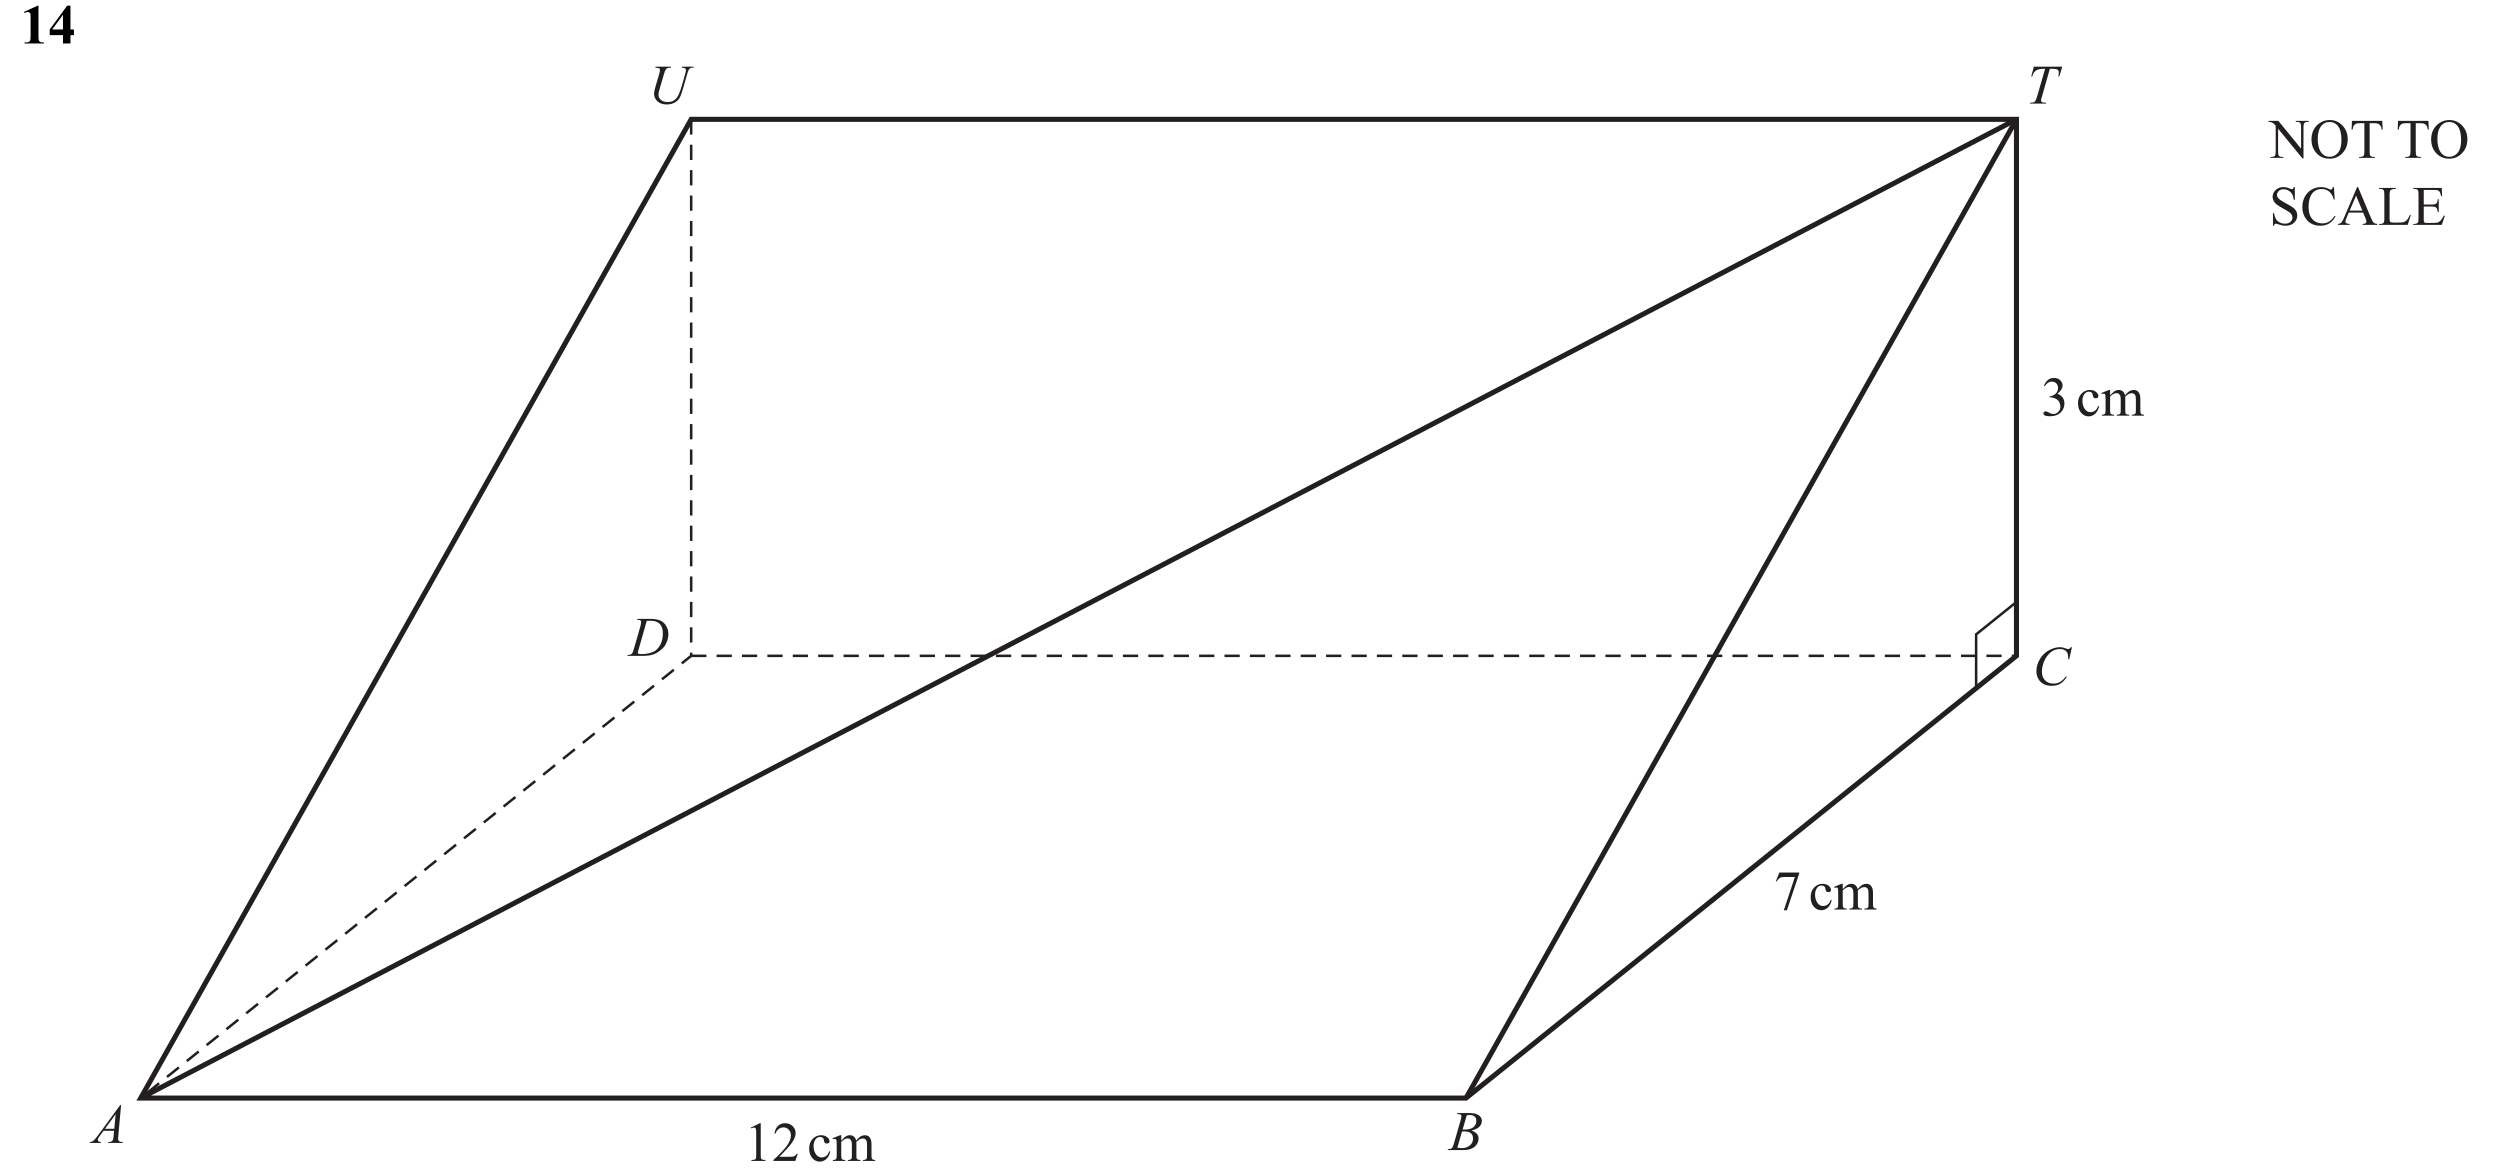
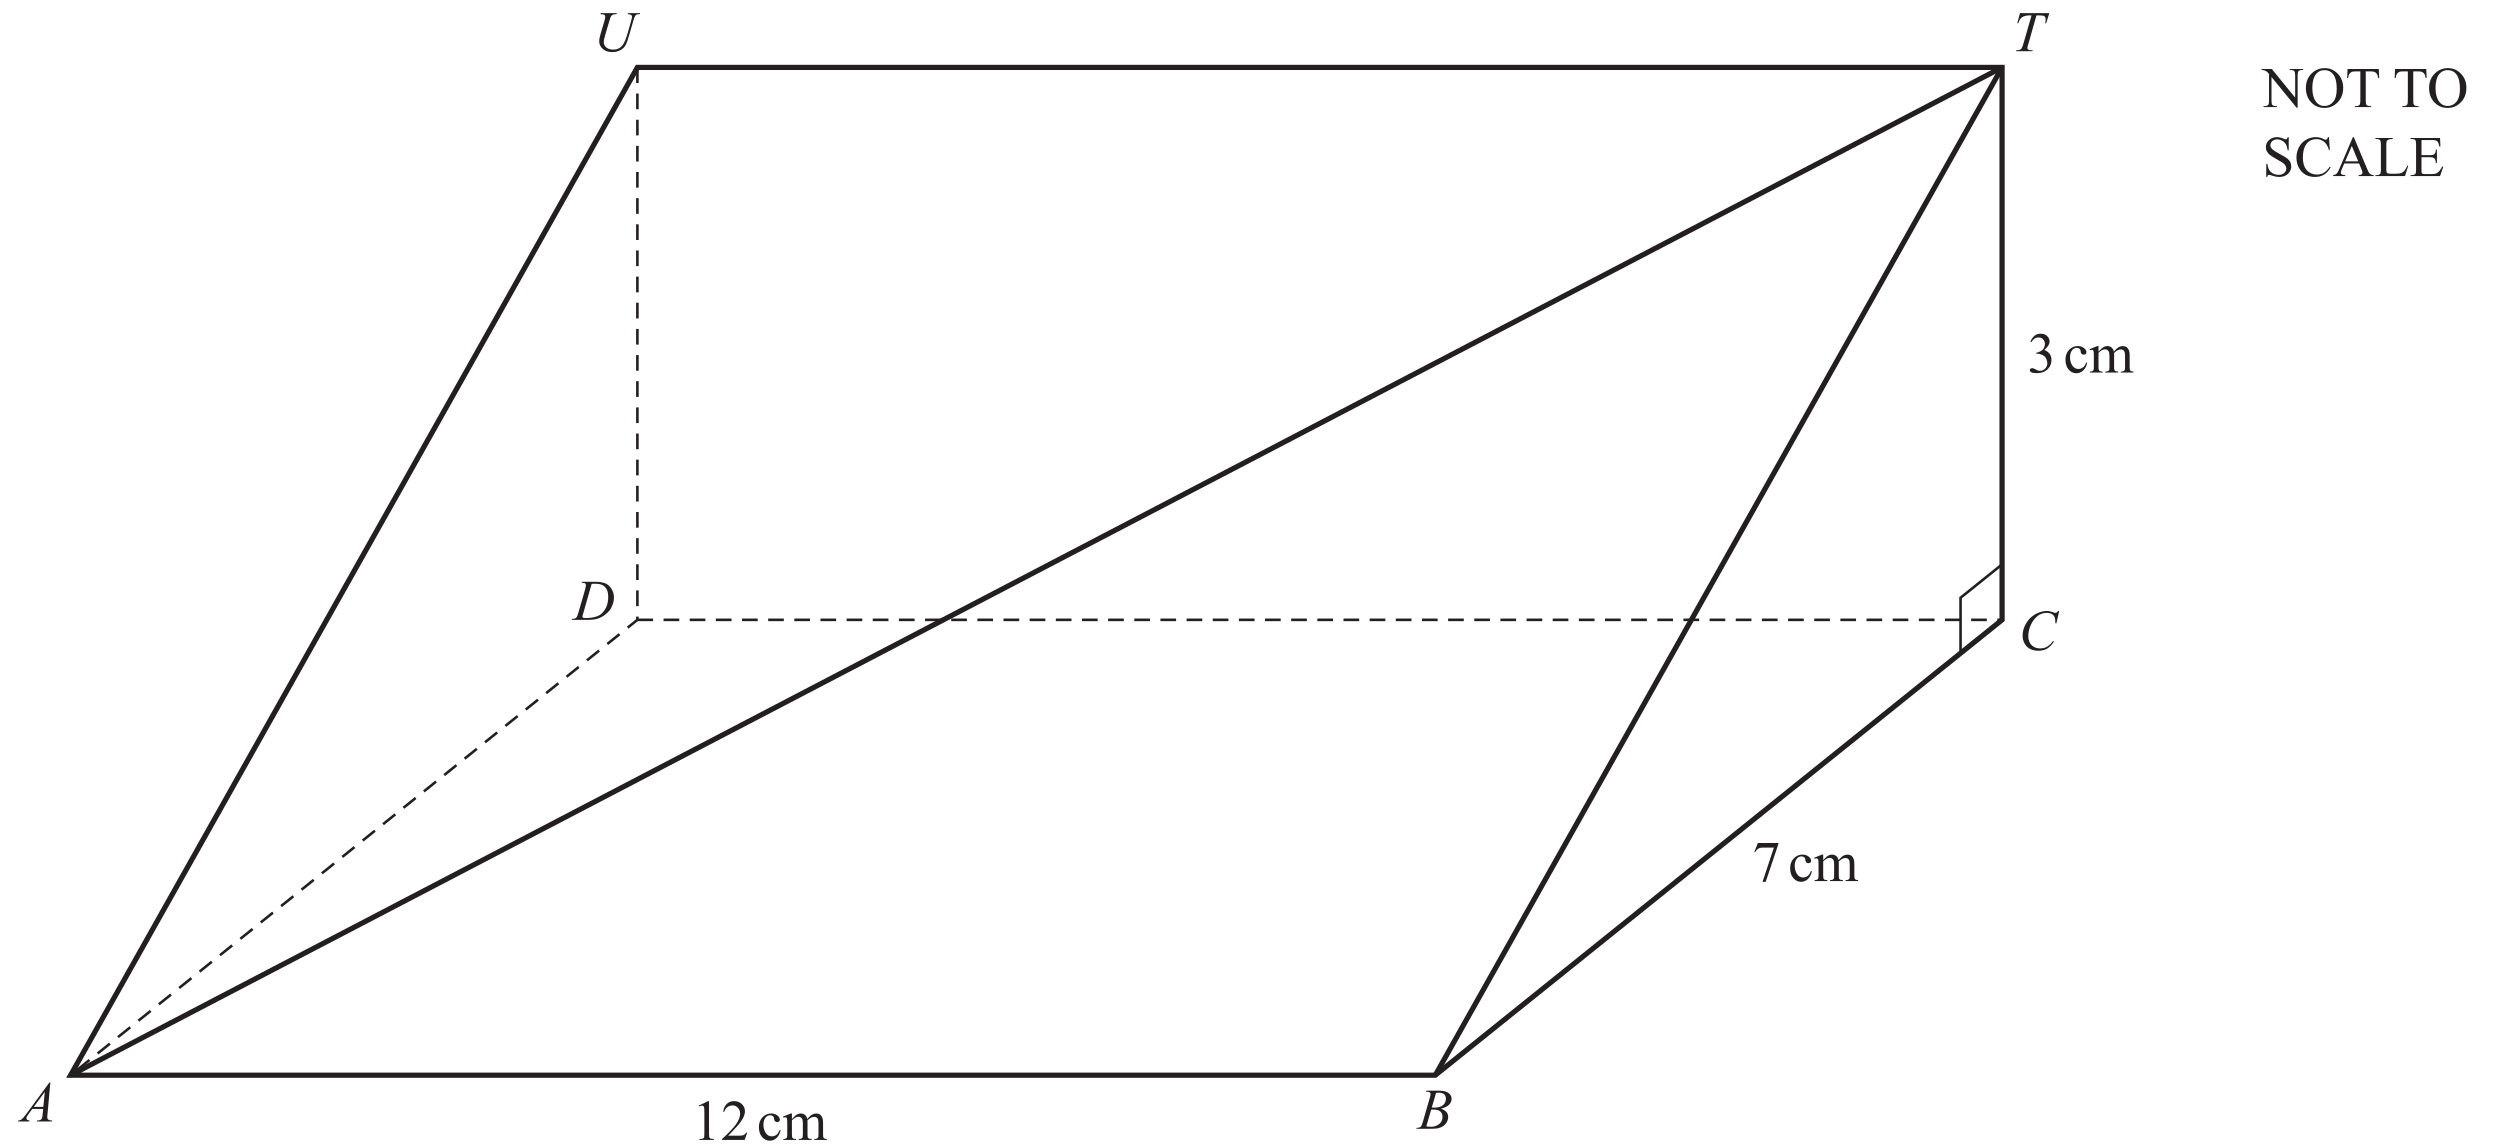
- <svg xmlns="http://www.w3.org/2000/svg" xmlns:xlink="http://www.w3.org/1999/xlink" data-id="0607_2014MJ_43_q14_diagram1" data-width-mm="173.5" data-height-mm="81.1" data-measure="false" data-source="0607/43 MJ 2014 p20" version="1.1" width="491.8" height="229.9" viewBox="0 0 491.8 229.9">
+ <svg xmlns="http://www.w3.org/2000/svg" xmlns:xlink="http://www.w3.org/1999/xlink" data-id="0607_2014MJ_43_q14_diagram1" data-width-mm="168.49" data-height-mm="77.36" data-measure="false" data-source="0607/43 MJ 2014 p20" version="1.1" width="477.6" height="219.3" viewBox="0 0 477.6 219.3">
  <defs>
    <clipPath id="clip_1">
-       <path transform="matrix(1,0,0,-1,-45.599,777.799)" d="M45.6 547.9H537.4V777.8H45.6Z" />
+       <path transform="matrix(1,0,0,-1,-59.799,767.199)" d="M59.8 547.9H537.4V767.2H59.8Z" />
    </clipPath>
    <clipPath id="clip_2">
-       <path transform="matrix(1,0,0,-1,-45.599,777.799)" d="M0 0H595V842H0Z" />
+       <path transform="matrix(1,0,0,-1,-59.799,767.199)" d="M0 0H595V842H0Z" />
    </clipPath>
-     <path id="font_3_6" d="M.324 .675V.133C.324 .093 .326 .067 .330 .056 .333 .044 .341 .035 .352 .028 .364 .021 .382 .018 .407 .018H.422V0H.074V.018H.092C.120 .018 .140 .020 .152 .027 .164 .034 .172 .042 .176 .054 .181 .065 .183 .092 .183 .133V.476C.183 .507 .181 .526 .178 .534 .175 .541 .169 .548 .162 .553 .153 .559 .145 .562 .134 .562 .117 .562 .097 .556 .073 .546L.064 .564 .308 .675H.324Z" />
-     <path id="font_3_9" d="M.025 .25 .337 .675H.396V.25H.458V.149H.396V0H.262V.149H.025V.25M.069 .25H.262V.513L.069 .25Z" />
-     <path id="font_4_1" d="" />
-     <path id="font_5_12" d="M.127 .644C.164 .642 .187 .638 .197 .631 .206 .625 .210 .615 .210 .603 .210 .588 .206 .564 .197 .531L.130 .305C.120 .270 .113 .245 .111 .231 .107 .209 .105 .189 .105 .169 .105 .121 .126 .078 .167 .040 .208 .003 .263-.015 .329-.015 .388-.015 .435-.003 .474 .019 .514 .042 .543 .070 .562 .104 .582 .139 .602 .198 .626 .281L.700 .539C.711 .575 .720 .599 .728 .611 .736 .623 .745 .632 .756 .638 .767 .642 .785 .644 .810 .644L.815 .662H.605L.600 .644C.630 .642 .651 .638 .660 .630 .670 .623 .675 .613 .675 .602 .675 .587 .668 .554 .653 .504L.595 .301C.584 .263 .571 .224 .555 .187 .541 .149 .524 .119 .505 .098 .487 .076 .465 .058 .440 .046 .414 .034 .385 .028 .351 .028 .300 .028 .260 .040 .229 .065 .199 .090 .184 .120 .184 .156 .184 .172 .186 .190 .190 .209 .192 .223 .200 .252 .213 .296L.286 .543C.295 .576 .304 .598 .313 .610 .321 .623 .332 .631 .344 .636 .356 .641 .377 .643 .405 .644L.411 .662H.131L.127 .644Z" />
-     <path id="font_5_11" d="M.091 .486H.109C.119 .520 .131 .546 .146 .565 .161 .583 .181 .598 .205 .607 .229 .617 .261 .623 .301 .623H.339L.203 .151C.189 .104 .179 .074 .171 .059 .164 .045 .155 .035 .146 .029 .132 .021 .112 .017 .087 .017H.074L.069 0H.353L.360 .017H.337C.310 .017 .292 .021 .282 .028 .271 .035 .266 .045 .266 .056 .266 .068 .274 .101 .291 .154L.424 .623H.478C.523 .623 .551 .617 .562 .608 .577 .597 .584 .578 .584 .555 .584 .535 .582 .513 .575 .486H.593L.647 .662H.138L.091 .486Z" />
-     <path id="font_5_3" d="M.684 .677C.670 .662 .661 .652 .655 .649 .649 .646 .642 .644 .634 .644 .626 .644 .614 .647 .597 .654 .556 .669 .520 .677 .488 .677 .419 .677 .351 .657 .283 .618 .216 .579 .163 .526 .125 .457 .085 .389 .066 .319 .066 .246 .066 .199 .077 .155 .099 .114 .121 .072 .152 .041 .194 .018 .236-.004 .284-.015 .338-.015 .399-.015 .451-.002 .495 .024 .538 .051 .578 .093 .614 .150H.591C.560 .108 .527 .077 .491 .056 .457 .036 .416 .026 .369 .026 .309 .026 .260 .045 .222 .083 .184 .122 .165 .173 .165 .237 .165 .300 .178 .362 .204 .424 .236 .498 .280 .555 .336 .597 .380 .628 .432 .644 .490 .644 .513 .644 .532 .641 .550 .634 .569 .628 .583 .619 .595 .608 .607 .597 .616 .583 .623 .569 .628 .554 .631 .535 .633 .516L.635 .462H.653L.702 .677H.684Z" />
-     <path id="font_5_2" d="M.160 .644C.185 .644 .202 .640 .211 .633 .219 .626 .224 .616 .224 .604 .224 .591 .219 .567 .209 .533L.093 .131C.080 .087 .070 .059 .062 .046 .057 .037 .047 .030 .034 .024 .025 .020 .008 .018-.017 .017L-.023 0H.219C.275 0 .317 .002 .344 .007 .381 .015 .413 .027 .439 .044 .466 .061 .488 .084 .505 .114 .522 .144 .530 .176 .530 .209 .530 .238 .520 .265 .5 .291 .478 .315 .446 .335 .403 .350 .468 .365 .516 .388 .545 .418 .574 .449 .589 .483 .589 .521 .589 .546 .582 .570 .566 .592 .550 .614 .527 .631 .495 .643 .464 .656 .429 .662 .389 .662H.151L.144 .644C.149 .644 .154 .644 .160 .644M.319 .623C.336 .626 .351 .628 .363 .628 .407 .628 .439 .619 .460 .600 .480 .582 .490 .555 .490 .522 .490 .478 .474 .441 .441 .412 .408 .383 .358 .368 .291 .368 .281 .368 .266 .368 .245 .369L.319 .623M.234 .332C.25 .333 .263 .334 .273 .334 .329 .334 .369 .323 .394 .300 .419 .278 .431 .246 .431 .206 .431 .153 .411 .112 .371 .081 .331 .050 .286 .035 .234 .035 .214 .035 .186 .037 .150 .042L.234 .332Z" />
+     <path id="font_3_12" d="M.127 .644C.164 .642 .187 .638 .197 .631 .206 .625 .210 .615 .210 .603 .210 .588 .206 .564 .197 .531L.130 .305C.120 .270 .113 .245 .111 .231 .107 .209 .105 .189 .105 .169 .105 .121 .126 .078 .167 .040 .208 .003 .263-.015 .329-.015 .388-.015 .435-.003 .474 .019 .514 .042 .543 .070 .562 .104 .582 .139 .602 .198 .626 .281L.700 .539C.711 .575 .720 .599 .728 .611 .736 .623 .745 .632 .756 .638 .767 .642 .785 .644 .810 .644L.815 .662H.605L.600 .644C.630 .642 .651 .638 .660 .630 .670 .623 .675 .613 .675 .602 .675 .587 .668 .554 .653 .504L.595 .301C.584 .263 .571 .224 .555 .187 .541 .149 .524 .119 .505 .098 .487 .076 .465 .058 .440 .046 .414 .034 .385 .028 .351 .028 .300 .028 .260 .040 .229 .065 .199 .090 .184 .120 .184 .156 .184 .172 .186 .190 .190 .209 .192 .223 .200 .252 .213 .296L.286 .543C.295 .576 .304 .598 .313 .610 .321 .623 .332 .631 .344 .636 .356 .641 .377 .643 .405 .644L.411 .662H.131L.127 .644Z" />
+     <path id="font_3_11" d="M.091 .486H.109C.119 .520 .131 .546 .146 .565 .161 .583 .181 .598 .205 .607 .229 .617 .261 .623 .301 .623H.339L.203 .151C.189 .104 .179 .074 .171 .059 .164 .045 .155 .035 .146 .029 .132 .021 .112 .017 .087 .017H.074L.069 0H.353L.360 .017H.337C.310 .017 .292 .021 .282 .028 .271 .035 .266 .045 .266 .056 .266 .068 .274 .101 .291 .154L.424 .623H.478C.523 .623 .551 .617 .562 .608 .577 .597 .584 .578 .584 .555 .584 .535 .582 .513 .575 .486H.593L.647 .662H.138L.091 .486Z" />
+     <path id="font_3_3" d="M.684 .677C.670 .662 .661 .652 .655 .649 .649 .646 .642 .644 .634 .644 .626 .644 .614 .647 .597 .654 .556 .669 .520 .677 .488 .677 .419 .677 .351 .657 .283 .618 .216 .579 .163 .526 .125 .457 .085 .389 .066 .319 .066 .246 .066 .199 .077 .155 .099 .114 .121 .072 .152 .041 .194 .018 .236-.004 .284-.015 .338-.015 .399-.015 .451-.002 .495 .024 .538 .051 .578 .093 .614 .150H.591C.560 .108 .527 .077 .491 .056 .457 .036 .416 .026 .369 .026 .309 .026 .260 .045 .222 .083 .184 .122 .165 .173 .165 .237 .165 .300 .178 .362 .204 .424 .236 .498 .280 .555 .336 .597 .380 .628 .432 .644 .490 .644 .513 .644 .532 .641 .550 .634 .569 .628 .583 .619 .595 .608 .607 .597 .616 .583 .623 .569 .628 .554 .631 .535 .633 .516L.635 .462H.653L.702 .677H.684Z" />
+     <path id="font_3_2" d="M.160 .644C.185 .644 .202 .640 .211 .633 .219 .626 .224 .616 .224 .604 .224 .591 .219 .567 .209 .533L.093 .131C.080 .087 .070 .059 .062 .046 .057 .037 .047 .030 .034 .024 .025 .020 .008 .018-.017 .017L-.023 0H.219C.275 0 .317 .002 .344 .007 .381 .015 .413 .027 .439 .044 .466 .061 .488 .084 .505 .114 .522 .144 .530 .176 .530 .209 .530 .238 .520 .265 .5 .291 .478 .315 .446 .335 .403 .350 .468 .365 .516 .388 .545 .418 .574 .449 .589 .483 .589 .521 .589 .546 .582 .570 .566 .592 .550 .614 .527 .631 .495 .643 .464 .656 .429 .662 .389 .662H.151L.144 .644C.149 .644 .154 .644 .160 .644M.319 .623C.336 .626 .351 .628 .363 .628 .407 .628 .439 .619 .460 .600 .480 .582 .490 .555 .490 .522 .490 .478 .474 .441 .441 .412 .408 .383 .358 .368 .291 .368 .281 .368 .266 .368 .245 .369L.319 .623M.234 .332C.25 .333 .263 .334 .273 .334 .329 .334 .369 .323 .394 .300 .419 .278 .431 .246 .431 .206 .431 .153 .411 .112 .371 .081 .331 .050 .286 .035 .234 .035 .214 .035 .186 .037 .150 .042L.234 .332Z" />
+     <clipPath id="clip_4">
+       <path transform="matrix(1,0,0,-1,-59.799,767.199)" d="M63.241 546.055H531.421V766.553H63.241Z" />
+     </clipPath>
+     <path id="font_3_1" d="M.496 .677 .101 .138C.065 .089 .037 .056 .019 .041 .001 .026-.020 .018-.044 .017L-.049 0H.146L.151 .017C.132 .018 .118 .022 .109 .029 .101 .037 .097 .046 .097 .056 .097 .064 .099 .072 .103 .081 .106 .090 .116 .105 .131 .125L.198 .217H.388L.379 .133C.376 .095 .373 .072 .369 .061 .364 .047 .357 .037 .347 .031 .334 .022 .317 .017 .296 .017H.284L.279 0H.541L.545 .017C.520 .017 .502 .019 .492 .024 .481 .028 .473 .035 .466 .045 .462 .052 .459 .062 .459 .075 .459 .083 .460 .100 .463 .125L.513 .677H.496M.391 .253H.225L.416 .515 .391 .253Z" />
+     <path id="font_3_4" d="M.154 .644C.179 .644 .195 .641 .204 .634 .212 .627 .216 .617 .216 .604 .216 .586 .212 .562 .203 .530L.087 .129C.076 .088 .065 .060 .056 .046 .049 .037 .040 .029 .027 .024 .018 .020 .001 .018-.024 .017L-.030 0H.25C.317 0 .373 .006 .418 .020 .464 .034 .506 .056 .544 .086 .583 .116 .612 .143 .631 .167 .649 .192 .666 .225 .681 .266 .696 .307 .703 .349 .703 .392 .703 .444 .690 .490 .664 .534 .639 .578 .604 .611 .561 .631 .517 .652 .451 .662 .361 .662H.149L.143 .644H.154M.385 .628C.457 .628 .511 .610 .548 .572 .585 .535 .604 .478 .604 .401 .604 .333 .592 .273 .569 .219 .544 .166 .511 .125 .472 .094 .442 .073 .406 .058 .361 .047 .317 .036 .269 .031 .217 .031 .197 .031 .183 .032 .175 .035 .169 .036 .164 .039 .161 .044 .157 .048 .156 .053 .156 .057 .156 .065 .161 .086 .172 .119L.316 .626C.344 .627 .367 .628 .385 .628Z" />
+     <path id="font_5_6" d="M.122 .582C.144 .592 .161 .597 .173 .597 .181 .597 .189 .595 .195 .590 .201 .585 .205 .577 .207 .567 .210 .554 .212 .522 .212 .474V.116C.212 .076 .210 .052 .207 .044 .203 .036 .197 .030 .188 .025 .178 .020 .158 .018 .127 .017V0H.377V.017C.347 .018 .327 .020 .317 .025 .307 .030 .301 .037 .298 .046 .295 .056 .293 .079 .293 .116V.675H.277L.115 .597 .122 .582Z" />
+     <path id="font_5_7" d="M.438 .128C.430 .113 .420 .102 .408 .094 .397 .086 .385 .081 .371 .078 .356 .075 .332 .074 .297 .074H.126C.145 .091 .195 .144 .276 .233 .330 .292 .369 .348 .394 .400 .409 .434 .417 .467 .417 .501 .417 .548 .399 .589 .363 .623 .327 .658 .282 .675 .228 .675 .178 .675 .136 .659 .102 .627 .068 .595 .047 .549 .039 .489H.057C.069 .526 .089 .554 .114 .572 .140 .591 .170 .600 .202 .600 .238 .600 .269 .586 .294 .559 .320 .532 .333 .498 .333 .457 .333 .401 .310 .340 .263 .274 .216 .208 .135 .122 .020 .017V0H.411L.457 .128H.438Z" />
+     <path id="font_5_1" d="" />
+     <path id="font_5_26" d="M.397 .176C.380 .136 .363 .109 .345 .094 .319 .073 .291 .062 .259 .062 .214 .062 .179 .082 .152 .123 .126 .164 .113 .212 .113 .265 .113 .319 .126 .360 .153 .392 .172 .416 .199 .429 .231 .429 .251 .429 .267 .423 .278 .413 .291 .403 .296 .388 .298 .369 .300 .350 .304 .337 .310 .330 .319 .317 .333 .311 .353 .311 .367 .311 .378 .315 .386 .322 .394 .330 .398 .340 .398 .353 .398 .378 .384 .402 .356 .425 .327 .448 .291 .460 .247 .460 .189 .460 .139 .438 .097 .394 .055 .350 .034 .293 .034 .223 .034 .150 .053 .093 .091 .050 .128 .007 .173-.013 .223-.013 .266-.013 .305 .002 .340 .033 .375 .065 .399 .110 .411 .169L.397 .176Z" />
+     <path id="font_5_32" d="M.164 .460H.143L.008 .405 .015 .388C.028 .392 .039 .394 .048 .394 .056 .394 .063 .392 .068 .388 .073 .384 .076 .377 .079 .366 .082 .352 .083 .320 .083 .271V.100C.083 .073 .081 .054 .077 .044 .072 .035 .066 .028 .058 .024 .050 .019 .036 .017 .015 .017V0H.236V.017C.212 .017 .196 .019 .188 .024 .180 .028 .174 .034 .170 .043 .166 .052 .164 .071 .164 .100V.340C.179 .358 .199 .375 .226 .389 .243 .398 .261 .403 .278 .403 .304 .403 .324 .392 .338 .371 .349 .355 .354 .329 .354 .293V.100C.354 .073 .353 .057 .352 .052 .348 .040 .342 .032 .332 .026 .323 .020 .306 .017 .282 .017V0H.507V.017C.485 .017 .469 .020 .459 .025 .450 .030 .444 .036 .440 .043 .437 .051 .435 .070 .435 .100V.314L.433 .335 .434 .340C.459 .363 .480 .379 .497 .388 .515 .397 .532 .401 .550 .401 .578 .401 .598 .391 .611 .370 .620 .355 .625 .329 .625 .293V.100C.625 .074 .623 .058 .623 .053 .619 .042 .613 .033 .606 .028 .595 .021 .580 .017 .561 .017H.552V0H.771V.017C.752 .017 .738 .020 .729 .025 .720 .030 .714 .036 .711 .043 .707 .053 .705 .072 .705 .100V.293C.705 .333 .701 .363 .694 .382 .683 .409 .669 .429 .651 .442 .632 .454 .611 .460 .587 .460 .563 .460 .539 .454 .516 .442 .493 .429 .464 .404 .431 .364 .424 .395 .410 .419 .390 .435 .370 .452 .347 .460 .319 .460 .302 .460 .285 .457 .268 .450 .252 .444 .236 .433 .222 .421 .215 .416 .196 .397 .164 .364V.460Z" />
+     <path id="font_5_12" d="M.036 .505 .050 .5C.067 .531 .089 .554 .116 .569 .132 .578 .158 .582 .195 .582H.377L.179-.014H.234L.454 .643V.662H.099L.036 .505Z" />
+     <path id="font_5_8" d="M.065 .527C.099 .582 .141 .610 .192 .610 .223 .610 .25 .599 .270 .578 .291 .557 .302 .530 .302 .497 .302 .472 .296 .447 .284 .426 .273 .405 .254 .386 .228 .371 .202 .356 .176 .347 .151 .343V.328H.166C.192 .328 .217 .323 .241 .312 .266 .302 .285 .291 .299 .277 .309 .267 .319 .253 .327 .235 .338 .211 .344 .186 .344 .160 .344 .125 .332 .094 .307 .069 .282 .043 .253 .030 .220 .030 .206 .030 .194 .032 .181 .035 .174 .037 .160 .044 .141 .054 .121 .064 .109 .070 .103 .072 .095 .075 .086 .076 .078 .076 .067 .076 .058 .072 .051 .065 .043 .058 .039 .050 .039 .040 .039 .028 .047 .016 .063 .005 .079-.005 .110-.011 .154-.011 .245-.011 .314 .015 .361 .070 .398 .112 .416 .162 .416 .219 .416 .259 .406 .294 .385 .323 .364 .353 .333 .376 .292 .392 .353 .444 .383 .493 .383 .541 .383 .570 .372 .598 .351 .623 .322 .658 .282 .675 .228 .675 .185 .675 .149 .663 .121 .639 .092 .614 .068 .580 .049 .535L.065 .527Z" />
+     <path id="font_5_20" d="M-.013 .644C.005 .644 .019 .643 .029 .640 .048 .633 .062 .627 .072 .620 .082 .612 .097 .598 .116 .575V.114C.116 .077 .112 .053 .105 .042 .093 .025 .073 .017 .044 .017H.021V0H.254V.017H.230C.204 .017 .185 .024 .172 .038 .163 .048 .159 .073 .159 .114V.522L.595-.011H.613V.547C.613 .584 .617 .608 .625 .619 .636 .636 .656 .644 .684 .644H.708V.662H.475V.644H.498C.526 .644 .544 .638 .556 .623 .565 .613 .570 .588 .570 .547V.164L.164 .662H-.013V.644Z" />
+     <path id="font_5_21" d="M.141 .591C.070 .524 .034 .438 .034 .333 .034 .230 .065 .146 .127 .081 .189 .016 .265-.015 .357-.015 .447-.015 .523 .017 .587 .084 .651 .150 .682 .234 .682 .334 .682 .432 .651 .514 .588 .579 .526 .644 .450 .677 .364 .677 .278 .677 .203 .648 .141 .591M.503 .576C.548 .520 .570 .435 .570 .322 .570 .217 .550 .140 .509 .092 .469 .043 .418 .019 .356 .019 .297 .019 .251 .041 .215 .086 .169 .144 .146 .227 .146 .335 .146 .441 .168 .521 .213 .576 .25 .620 .296 .642 .355 .642 .418 .642 .467 .620 .503 .576Z" />
+     <path id="font_5_24" d="M.036 .662 .029 .506H.048C.050 .536 .057 .560 .069 .578 .081 .595 .097 .607 .113 .613 .126 .618 .147 .620 .178 .620H.258V.114C.258 .077 .254 .053 .247 .042 .235 .025 .215 .017 .187 .017H.163V0H.445V.017H.422C.396 .017 .377 .024 .365 .038 .356 .048 .352 .073 .352 .114V.620H.445C.473 .620 .495 .616 .513 .607 .528 .598 .542 .584 .552 .565 .558 .554 .563 .534 .566 .506H.585L.578 .662H.036Z" />
+     <path id="font_5_23" d="M.440 .677C.437 .662 .432 .652 .427 .647 .422 .642 .416 .639 .406 .639 .399 .639 .386 .643 .368 .651 .328 .668 .291 .677 .255 .677 .199 .677 .152 .660 .116 .625 .079 .591 .061 .550 .061 .503 .061 .475 .067 .450 .080 .427 .092 .405 .110 .384 .134 .365 .158 .347 .199 .321 .256 .289 .313 .257 .347 .237 .360 .227 .379 .213 .393 .197 .402 .180 .411 .164 .416 .147 .416 .131 .416 .101 .403 .076 .380 .054 .356 .033 .324 .022 .283 .022 .248 .022 .215 .030 .186 .045 .156 .061 .135 .081 .120 .104 .106 .128 .094 .163 .086 .211H.068V-.015H.086C.088 0 .092 .010 .097 .015 .101 .020 .108 .022 .116 .022 .125 .022 .144 .017 .176 .006 .208-.003 .229-.009 .239-.011 .256-.014 .274-.015 .293-.015 .355-.015 .405 .002 .444 .038 .483 .075 .502 .118 .502 .168 .502 .195 .496 .220 .485 .244 .472 .268 .454 .289 .431 .307 .409 .325 .366 .350 .304 .383 .228 .424 .180 .457 .160 .481 .146 .498 .139 .516 .139 .536 .139 .563 .150 .586 .172 .607 .194 .628 .223 .638 .256 .638 .286 .638 .316 .630 .344 .615 .372 .600 .393 .579 .408 .554 .424 .527 .434 .492 .440 .448H.458V.677H.440Z" />
+     <path id="font_5_16" d="M.583 .677C.579 .661 .573 .649 .565 .640 .559 .634 .551 .631 .542 .631 .536 .631 .527 .635 .513 .642 .467 .666 .419 .677 .372 .677 .310 .677 .254 .662 .202 .631 .150 .601 .110 .558 .080 .503 .051 .447 .036 .386 .036 .320 .036 .238 .058 .167 .103 .106 .163 .025 .248-.015 .358-.015 .418-.015 .472-.001 .515 .025 .559 .052 .598 .095 .631 .154L.616 .164C.577 .109 .541 .073 .508 .055 .475 .036 .437 .027 .395 .027 .345 .027 .301 .039 .263 .062 .225 .086 .196 .119 .177 .163 .158 .207 .148 .259 .148 .319 .148 .392 .158 .453 .178 .502 .199 .551 .227 .586 .263 .610 .297 .631 .337 .642 .381 .642 .433 .642 .478 .627 .515 .598 .552 .569 .582 .519 .601 .452H.616L.601 .677H.583Z" />
+     <path id="font_5_15" d="M.496 .126C.509 .095 .516 .072 .516 .058 .516 .047 .511 .038 .502 .030 .493 .023 .475 .018 .449 .017V0H.710V.017C.683 .019 .662 .026 .647 .039 .631 .052 .615 .081 .597 .125L.366 .677H.349L.116 .131C.097 .083 .077 .052 .061 .036 .053 .028 .035 .022 .007 .017V0H.216V.017C.184 .019 .163 .024 .154 .032 .144 .040 .139 .048 .139 .059 .139 .071 .145 .090 .156 .116L.200 .220H.457L.496 .126M.216 .256 .331 .524 .442 .256H.216Z" />
+     <path id="font_5_19" d="M.522 .092C.505 .073 .486 .060 .466 .052 .445 .045 .410 .041 .360 .041H.310C.268 .041 .242 .043 .234 .046 .226 .049 .220 .054 .216 .061 .211 .071 .208 .090 .208 .117V.535C.208 .574 .211 .599 .216 .610 .222 .619 .231 .628 .245 .634 .259 .641 .284 .644 .319 .644V.662H.019V.644H.044C.069 .644 .088 .638 .100 .623 .109 .612 .114 .586 .114 .545V.116C.114 .078 .111 .055 .104 .044 .092 .026 .072 .017 .044 .017H.019V0H.532L.589 .179 .573 .182C.556 .141 .539 .111 .522 .092Z" />
+     <path id="font_5_17" d="M.390 .626C.422 .626 .445 .625 .458 .619 .475 .612 .487 .602 .495 .589 .504 .575 .511 .551 .518 .516H.537L.530 .662H.019V.644H.043C.070 .644 .090 .638 .101 .625 .110 .615 .114 .589 .114 .547V.116C.114 .084 .112 .062 .108 .052 .105 .041 .098 .033 .087 .028 .073 .021 .058 .017 .043 .017H.019V0H.530L.587 .165H.567C.546 .125 .526 .094 .505 .074 .489 .058 .473 .048 .457 .043 .439 .038 .412 .035 .375 .035H.263C.244 .035 .232 .037 .226 .041 .219 .044 .214 .049 .212 .056 .209 .062 .208 .080 .208 .109V.328H.354C.382 .328 .402 .325 .416 .319 .429 .312 .438 .303 .444 .291 .449 .282 .453 .261 .458 .229H.476V.460H.458C.457 .422 .447 .396 .430 .381 .417 .370 .392 .364 .354 .364H.208V.626H.390Z" />
    <clipPath id="clip_6">
-       <path transform="matrix(1,0,0,-1,-45.599,777.799)" d="M63.241 546.055H531.421V766.553H63.241Z" />
+       <path transform="matrix(1,0,0,-1,-59.799,767.199)" d="M279.043 378.952H324.879V391.141H279.043Z" />
    </clipPath>
-     <path id="font_5_1" d="M.496 .677 .101 .138C.065 .089 .037 .056 .019 .041 .001 .026-.020 .018-.044 .017L-.049 0H.146L.151 .017C.132 .018 .118 .022 .109 .029 .101 .037 .097 .046 .097 .056 .097 .064 .099 .072 .103 .081 .106 .090 .116 .105 .131 .125L.198 .217H.388L.379 .133C.376 .095 .373 .072 .369 .061 .364 .047 .357 .037 .347 .031 .334 .022 .317 .017 .296 .017H.284L.279 0H.541L.545 .017C.520 .017 .502 .019 .492 .024 .481 .028 .473 .035 .466 .045 .462 .052 .459 .062 .459 .075 .459 .083 .460 .100 .463 .125L.513 .677H.496M.391 .253H.225L.416 .515 .391 .253Z" />
-     <path id="font_5_4" d="M.154 .644C.179 .644 .195 .641 .204 .634 .212 .627 .216 .617 .216 .604 .216 .586 .212 .562 .203 .530L.087 .129C.076 .088 .065 .060 .056 .046 .049 .037 .040 .029 .027 .024 .018 .020 .001 .018-.024 .017L-.030 0H.25C.317 0 .373 .006 .418 .020 .464 .034 .506 .056 .544 .086 .583 .116 .612 .143 .631 .167 .649 .192 .666 .225 .681 .266 .696 .307 .703 .349 .703 .392 .703 .444 .690 .490 .664 .534 .639 .578 .604 .611 .561 .631 .517 .652 .451 .662 .361 .662H.149L.143 .644H.154M.385 .628C.457 .628 .511 .610 .548 .572 .585 .535 .604 .478 .604 .401 .604 .333 .592 .273 .569 .219 .544 .166 .511 .125 .472 .094 .442 .073 .406 .058 .361 .047 .317 .036 .269 .031 .217 .031 .197 .031 .183 .032 .175 .035 .169 .036 .164 .039 .161 .044 .157 .048 .156 .053 .156 .057 .156 .065 .161 .086 .172 .119L.316 .626C.344 .627 .367 .628 .385 .628Z" />
-     <path id="font_7_6" d="M.122 .582C.144 .592 .161 .597 .173 .597 .181 .597 .189 .595 .195 .590 .201 .585 .205 .577 .207 .567 .210 .554 .212 .522 .212 .474V.116C.212 .076 .210 .052 .207 .044 .203 .036 .197 .030 .188 .025 .178 .020 .158 .018 .127 .017V0H.377V.017C.347 .018 .327 .020 .317 .025 .307 .030 .301 .037 .298 .046 .295 .056 .293 .079 .293 .116V.675H.277L.115 .597 .122 .582Z" />
-     <path id="font_7_7" d="M.438 .128C.430 .113 .420 .102 .408 .094 .397 .086 .385 .081 .371 .078 .356 .075 .332 .074 .297 .074H.126C.145 .091 .195 .144 .276 .233 .330 .292 .369 .348 .394 .400 .409 .434 .417 .467 .417 .501 .417 .548 .399 .589 .363 .623 .327 .658 .282 .675 .228 .675 .178 .675 .136 .659 .102 .627 .068 .595 .047 .549 .039 .489H.057C.069 .526 .089 .554 .114 .572 .140 .591 .170 .600 .202 .600 .238 .600 .269 .586 .294 .559 .320 .532 .333 .498 .333 .457 .333 .401 .310 .340 .263 .274 .216 .208 .135 .122 .020 .017V0H.411L.457 .128H.438Z" />
-     <path id="font_7_1" d="" />
-     <path id="font_7_26" d="M.397 .176C.380 .136 .363 .109 .345 .094 .319 .073 .291 .062 .259 .062 .214 .062 .179 .082 .152 .123 .126 .164 .113 .212 .113 .265 .113 .319 .126 .360 .153 .392 .172 .416 .199 .429 .231 .429 .251 .429 .267 .423 .278 .413 .291 .403 .296 .388 .298 .369 .300 .350 .304 .337 .310 .330 .319 .317 .333 .311 .353 .311 .367 .311 .378 .315 .386 .322 .394 .330 .398 .340 .398 .353 .398 .378 .384 .402 .356 .425 .327 .448 .291 .460 .247 .460 .189 .460 .139 .438 .097 .394 .055 .350 .034 .293 .034 .223 .034 .150 .053 .093 .091 .050 .128 .007 .173-.013 .223-.013 .266-.013 .305 .002 .340 .033 .375 .065 .399 .110 .411 .169L.397 .176Z" />
-     <path id="font_7_32" d="M.164 .460H.143L.008 .405 .015 .388C.028 .392 .039 .394 .048 .394 .056 .394 .063 .392 .068 .388 .073 .384 .076 .377 .079 .366 .082 .352 .083 .320 .083 .271V.100C.083 .073 .081 .054 .077 .044 .072 .035 .066 .028 .058 .024 .050 .019 .036 .017 .015 .017V0H.236V.017C.212 .017 .196 .019 .188 .024 .180 .028 .174 .034 .170 .043 .166 .052 .164 .071 .164 .100V.340C.179 .358 .199 .375 .226 .389 .243 .398 .261 .403 .278 .403 .304 .403 .324 .392 .338 .371 .349 .355 .354 .329 .354 .293V.100C.354 .073 .353 .057 .352 .052 .348 .040 .342 .032 .332 .026 .323 .020 .306 .017 .282 .017V0H.507V.017C.485 .017 .469 .020 .459 .025 .450 .030 .444 .036 .440 .043 .437 .051 .435 .070 .435 .100V.314L.433 .335 .434 .340C.459 .363 .480 .379 .497 .388 .515 .397 .532 .401 .550 .401 .578 .401 .598 .391 .611 .370 .620 .355 .625 .329 .625 .293V.100C.625 .074 .623 .058 .623 .053 .619 .042 .613 .033 .606 .028 .595 .021 .580 .017 .561 .017H.552V0H.771V.017C.752 .017 .738 .020 .729 .025 .720 .030 .714 .036 .711 .043 .707 .053 .705 .072 .705 .100V.293C.705 .333 .701 .363 .694 .382 .683 .409 .669 .429 .651 .442 .632 .454 .611 .460 .587 .460 .563 .460 .539 .454 .516 .442 .493 .429 .464 .404 .431 .364 .424 .395 .410 .419 .390 .435 .370 .452 .347 .460 .319 .460 .302 .460 .285 .457 .268 .450 .252 .444 .236 .433 .222 .421 .215 .416 .196 .397 .164 .364V.460Z" />
-     <path id="font_7_12" d="M.036 .505 .050 .5C.067 .531 .089 .554 .116 .569 .132 .578 .158 .582 .195 .582H.377L.179-.014H.234L.454 .643V.662H.099L.036 .505Z" />
-     <path id="font_7_8" d="M.065 .527C.099 .582 .141 .610 .192 .610 .223 .610 .25 .599 .270 .578 .291 .557 .302 .530 .302 .497 .302 .472 .296 .447 .284 .426 .273 .405 .254 .386 .228 .371 .202 .356 .176 .347 .151 .343V.328H.166C.192 .328 .217 .323 .241 .312 .266 .302 .285 .291 .299 .277 .309 .267 .319 .253 .327 .235 .338 .211 .344 .186 .344 .160 .344 .125 .332 .094 .307 .069 .282 .043 .253 .030 .220 .030 .206 .030 .194 .032 .181 .035 .174 .037 .160 .044 .141 .054 .121 .064 .109 .070 .103 .072 .095 .075 .086 .076 .078 .076 .067 .076 .058 .072 .051 .065 .043 .058 .039 .050 .039 .040 .039 .028 .047 .016 .063 .005 .079-.005 .110-.011 .154-.011 .245-.011 .314 .015 .361 .070 .398 .112 .416 .162 .416 .219 .416 .259 .406 .294 .385 .323 .364 .353 .333 .376 .292 .392 .353 .444 .383 .493 .383 .541 .383 .570 .372 .598 .351 .623 .322 .658 .282 .675 .228 .675 .185 .675 .149 .663 .121 .639 .092 .614 .068 .580 .049 .535L.065 .527Z" />
-     <path id="font_7_20" d="M-.013 .644C.005 .644 .019 .643 .029 .640 .048 .633 .062 .627 .072 .620 .082 .612 .097 .598 .116 .575V.114C.116 .077 .112 .053 .105 .042 .093 .025 .073 .017 .044 .017H.021V0H.254V.017H.230C.204 .017 .185 .024 .172 .038 .163 .048 .159 .073 .159 .114V.522L.595-.011H.613V.547C.613 .584 .617 .608 .625 .619 .636 .636 .656 .644 .684 .644H.708V.662H.475V.644H.498C.526 .644 .544 .638 .556 .623 .565 .613 .570 .588 .570 .547V.164L.164 .662H-.013V.644Z" />
-     <path id="font_7_21" d="M.141 .591C.070 .524 .034 .438 .034 .333 .034 .230 .065 .146 .127 .081 .189 .016 .265-.015 .357-.015 .447-.015 .523 .017 .587 .084 .651 .150 .682 .234 .682 .334 .682 .432 .651 .514 .588 .579 .526 .644 .450 .677 .364 .677 .278 .677 .203 .648 .141 .591M.503 .576C.548 .520 .570 .435 .570 .322 .570 .217 .550 .140 .509 .092 .469 .043 .418 .019 .356 .019 .297 .019 .251 .041 .215 .086 .169 .144 .146 .227 .146 .335 .146 .441 .168 .521 .213 .576 .25 .620 .296 .642 .355 .642 .418 .642 .467 .620 .503 .576Z" />
-     <path id="font_7_24" d="M.036 .662 .029 .506H.048C.050 .536 .057 .560 .069 .578 .081 .595 .097 .607 .113 .613 .126 .618 .147 .620 .178 .620H.258V.114C.258 .077 .254 .053 .247 .042 .235 .025 .215 .017 .187 .017H.163V0H.445V.017H.422C.396 .017 .377 .024 .365 .038 .356 .048 .352 .073 .352 .114V.620H.445C.473 .620 .495 .616 .513 .607 .528 .598 .542 .584 .552 .565 .558 .554 .563 .534 .566 .506H.585L.578 .662H.036Z" />
-     <path id="font_7_23" d="M.440 .677C.437 .662 .432 .652 .427 .647 .422 .642 .416 .639 .406 .639 .399 .639 .386 .643 .368 .651 .328 .668 .291 .677 .255 .677 .199 .677 .152 .660 .116 .625 .079 .591 .061 .550 .061 .503 .061 .475 .067 .450 .080 .427 .092 .405 .110 .384 .134 .365 .158 .347 .199 .321 .256 .289 .313 .257 .347 .237 .360 .227 .379 .213 .393 .197 .402 .180 .411 .164 .416 .147 .416 .131 .416 .101 .403 .076 .380 .054 .356 .033 .324 .022 .283 .022 .248 .022 .215 .030 .186 .045 .156 .061 .135 .081 .120 .104 .106 .128 .094 .163 .086 .211H.068V-.015H.086C.088 0 .092 .010 .097 .015 .101 .020 .108 .022 .116 .022 .125 .022 .144 .017 .176 .006 .208-.003 .229-.009 .239-.011 .256-.014 .274-.015 .293-.015 .355-.015 .405 .002 .444 .038 .483 .075 .502 .118 .502 .168 .502 .195 .496 .220 .485 .244 .472 .268 .454 .289 .431 .307 .409 .325 .366 .350 .304 .383 .228 .424 .180 .457 .160 .481 .146 .498 .139 .516 .139 .536 .139 .563 .150 .586 .172 .607 .194 .628 .223 .638 .256 .638 .286 .638 .316 .630 .344 .615 .372 .600 .393 .579 .408 .554 .424 .527 .434 .492 .440 .448H.458V.677H.440Z" />
-     <path id="font_7_16" d="M.583 .677C.579 .661 .573 .649 .565 .640 .559 .634 .551 .631 .542 .631 .536 .631 .527 .635 .513 .642 .467 .666 .419 .677 .372 .677 .310 .677 .254 .662 .202 .631 .150 .601 .110 .558 .080 .503 .051 .447 .036 .386 .036 .320 .036 .238 .058 .167 .103 .106 .163 .025 .248-.015 .358-.015 .418-.015 .472-.001 .515 .025 .559 .052 .598 .095 .631 .154L.616 .164C.577 .109 .541 .073 .508 .055 .475 .036 .437 .027 .395 .027 .345 .027 .301 .039 .263 .062 .225 .086 .196 .119 .177 .163 .158 .207 .148 .259 .148 .319 .148 .392 .158 .453 .178 .502 .199 .551 .227 .586 .263 .610 .297 .631 .337 .642 .381 .642 .433 .642 .478 .627 .515 .598 .552 .569 .582 .519 .601 .452H.616L.601 .677H.583Z" />
-     <path id="font_7_15" d="M.496 .126C.509 .095 .516 .072 .516 .058 .516 .047 .511 .038 .502 .030 .493 .023 .475 .018 .449 .017V0H.710V.017C.683 .019 .662 .026 .647 .039 .631 .052 .615 .081 .597 .125L.366 .677H.349L.116 .131C.097 .083 .077 .052 .061 .036 .053 .028 .035 .022 .007 .017V0H.216V.017C.184 .019 .163 .024 .154 .032 .144 .040 .139 .048 .139 .059 .139 .071 .145 .090 .156 .116L.200 .220H.457L.496 .126M.216 .256 .331 .524 .442 .256H.216Z" />
-     <path id="font_7_19" d="M.522 .092C.505 .073 .486 .060 .466 .052 .445 .045 .410 .041 .360 .041H.310C.268 .041 .242 .043 .234 .046 .226 .049 .220 .054 .216 .061 .211 .071 .208 .090 .208 .117V.535C.208 .574 .211 .599 .216 .610 .222 .619 .231 .628 .245 .634 .259 .641 .284 .644 .319 .644V.662H.019V.644H.044C.069 .644 .088 .638 .100 .623 .109 .612 .114 .586 .114 .545V.116C.114 .078 .111 .055 .104 .044 .092 .026 .072 .017 .044 .017H.019V0H.532L.589 .179 .573 .182C.556 .141 .539 .111 .522 .092Z" />
-     <path id="font_7_17" d="M.390 .626C.422 .626 .445 .625 .458 .619 .475 .612 .487 .602 .495 .589 .504 .575 .511 .551 .518 .516H.537L.530 .662H.019V.644H.043C.070 .644 .090 .638 .101 .625 .110 .615 .114 .589 .114 .547V.116C.114 .084 .112 .062 .108 .052 .105 .041 .098 .033 .087 .028 .073 .021 .058 .017 .043 .017H.019V0H.530L.587 .165H.567C.546 .125 .526 .094 .505 .074 .489 .058 .473 .048 .457 .043 .439 .038 .412 .035 .375 .035H.263C.244 .035 .232 .037 .226 .041 .219 .044 .214 .049 .212 .056 .209 .062 .208 .080 .208 .109V.328H.354C.382 .328 .402 .325 .416 .319 .429 .312 .438 .303 .444 .291 .449 .282 .453 .261 .458 .229H.476V.460H.458C.457 .422 .447 .396 .430 .381 .417 .370 .392 .364 .354 .364H.208V.626H.390Z" />
+     <clipPath id="clip_7">
+       <path transform="matrix(1,0,0,-1,-59.799,767.199)" d="M279.043 237.305H324.879V249.493H279.043Z" />
+     </clipPath>
    <clipPath id="clip_8">
-       <path transform="matrix(1,0,0,-1,-45.599,777.799)" d="M279.043 378.952H324.879V391.141H279.043Z" />
-     </clipPath>
-     <clipPath id="clip_9">
-       <path transform="matrix(1,0,0,-1,-45.599,777.799)" d="M279.043 237.305H324.879V249.493H279.043Z" />
-     </clipPath>
-     <clipPath id="clip_10">
-       <path transform="matrix(1,0,0,-1,-45.599,777.799)" d="M279.043 120.970H324.284V133.159H279.043Z" />
+       <path transform="matrix(1,0,0,-1,-59.799,767.199)" d="M279.043 120.970H324.284V133.159H279.043Z" />
    </clipPath>
  </defs>
  <g clip-path="url(#clip_1)">
    <g clip-path="url(#clip_2)">
-       <use data-text="1" xlink:href="#font_3_6" transform="matrix(10.998,0,0,-10.998,4.006,8.545)" />
-       <use data-text="4" xlink:href="#font_3_9" transform="matrix(10.998,0,0,-10.998,9.505,8.545)" />
-       <path transform="matrix(1,0,0,-1,-45.599,777.799)" stroke-width=".998" stroke-linecap="butt" stroke-miterlimit="4" stroke-linejoin="miter" fill="none" stroke="#231f20" d="M333.992 561.79 442.276 754.323" />
-       <path transform="matrix(1,0,0,-1,-45.599,777.799)" stroke-width=".5" stroke-linecap="butt" stroke-dasharray="2.998,1.998" stroke-miterlimit="4" stroke-linejoin="miter" fill="none" stroke="#231f20" d="M181.567 754.323V648.783L73.283 561.79" />
-       <path transform="matrix(1,0,0,-1,-45.599,777.799)" stroke-width=".998" stroke-linecap="butt" stroke-miterlimit="4" stroke-linejoin="miter" fill="none" stroke="#231f20" d="M73.283 561.79 181.567 754.323H442.276V648.783L333.992 561.79H73.283ZM73.283 561.79 442.276 754.323" />
-       <path transform="matrix(1,0,0,-1,-45.599,777.799)" stroke-width=".5" stroke-linecap="butt" stroke-dasharray="2.998,1.998" stroke-miterlimit="4" stroke-linejoin="miter" fill="none" stroke="#231f20" d="M181.567 648.783H442.276" />
-       <path transform="matrix(1,0,0,-1,-45.599,777.799)" stroke-width=".5" stroke-linecap="butt" stroke-miterlimit="4" stroke-linejoin="miter" fill="none" stroke="#231f20" d="M442.276 659.377 434.343 653.003V642.398" />
-       <use data-text="U" xlink:href="#font_5_12" transform="matrix(10.999,0,0,-10.989,127.519,20.385)" fill="#231f20" />
-       <use data-text="T" xlink:href="#font_5_11" transform="matrix(10.999,0,0,-10.989,398.580,20.385)" fill="#231f20" />
-       <use data-text="C" xlink:href="#font_5_3" transform="matrix(10.999,0,0,-10.989,399.871,134.757)" fill="#231f20" />
-       <use data-text="B" xlink:href="#font_5_2" transform="matrix(10.999,0,0,-10.989,285.034,226.242)" fill="#231f20" />
-       <g clip-path="url(#clip_6)">
-         <use data-text="A" xlink:href="#font_5_1" transform="matrix(10.999,0,0,-10.989,18.179,224.841)" fill="#231f20" />
+       <path transform="matrix(1,0,0,-1,-59.799,767.199)" stroke-width=".998" stroke-linecap="butt" stroke-miterlimit="4" stroke-linejoin="miter" fill="none" stroke="#231f20" d="M333.992 561.79 442.276 754.323" />
+       <path transform="matrix(1,0,0,-1,-59.799,767.199)" stroke-width=".5" stroke-linecap="butt" stroke-dasharray="2.998,1.998" stroke-miterlimit="4" stroke-linejoin="miter" fill="none" stroke="#231f20" d="M181.567 754.323V648.783L73.283 561.79" />
+       <path transform="matrix(1,0,0,-1,-59.799,767.199)" stroke-width=".998" stroke-linecap="butt" stroke-miterlimit="4" stroke-linejoin="miter" fill="none" stroke="#231f20" d="M73.283 561.79 181.567 754.323H442.276V648.783L333.992 561.79H73.283ZM73.283 561.79 442.276 754.323" />
+       <path transform="matrix(1,0,0,-1,-59.799,767.199)" stroke-width=".5" stroke-linecap="butt" stroke-dasharray="2.998,1.998" stroke-miterlimit="4" stroke-linejoin="miter" fill="none" stroke="#231f20" d="M181.567 648.783H442.276" />
+       <path transform="matrix(1,0,0,-1,-59.799,767.199)" stroke-width=".5" stroke-linecap="butt" stroke-miterlimit="4" stroke-linejoin="miter" fill="none" stroke="#231f20" d="M442.276 659.377 434.343 653.003V642.398" />
+       <use data-text="U" xlink:href="#font_3_12" transform="matrix(10.999,0,0,-10.989,113.319,9.785)" fill="#231f20" />
+       <use data-text="T" xlink:href="#font_3_11" transform="matrix(10.999,0,0,-10.989,384.380,9.785)" fill="#231f20" />
+       <use data-text="C" xlink:href="#font_3_3" transform="matrix(10.999,0,0,-10.989,385.671,124.157)" fill="#231f20" />
+       <use data-text="B" xlink:href="#font_3_2" transform="matrix(10.999,0,0,-10.989,270.834,215.642)" fill="#231f20" />
+       <g clip-path="url(#clip_4)">
+         <use data-text="A" xlink:href="#font_3_1" transform="matrix(10.999,0,0,-10.989,3.979,214.241)" fill="#231f20" />
      </g>
-       <use data-text="D" xlink:href="#font_5_4" transform="matrix(10.999,0,0,-10.989,123.751,129.016)" fill="#231f20" />
-       <use data-text="1" xlink:href="#font_7_6" transform="matrix(10.999,0,0,-10.989,146.430,228.374)" fill="#231f20" />
-       <use data-text="2" xlink:href="#font_7_7" transform="matrix(10.999,0,0,-10.989,151.929,228.374)" fill="#231f20" />
-       <use data-text="c" xlink:href="#font_7_26" transform="matrix(10.999,0,0,-10.989,158.804,228.374)" fill="#231f20" />
-       <use data-text="m" xlink:href="#font_7_32" transform="matrix(10.999,0,0,-10.989,163.685,228.374)" fill="#231f20" />
-       <use data-text="7" xlink:href="#font_7_12" transform="matrix(10.999,0,0,-10.989,348.944,178.916)" fill="#231f20" />
-       <use data-text="c" xlink:href="#font_7_26" transform="matrix(10.999,0,0,-10.989,355.817,178.917)" fill="#231f20" />
-       <use data-text="m" xlink:href="#font_7_32" transform="matrix(10.999,0,0,-10.989,360.699,178.917)" fill="#231f20" />
-       <use data-text="3" xlink:href="#font_7_8" transform="matrix(10.999,0,0,-10.989,401.538,81.767)" fill="#231f20" />
-       <use data-text="c" xlink:href="#font_7_26" transform="matrix(10.999,0,0,-10.989,408.412,81.766)" fill="#231f20" />
-       <use data-text="m" xlink:href="#font_7_32" transform="matrix(10.999,0,0,-10.989,413.295,81.766)" fill="#231f20" />
-       <use data-text="N" xlink:href="#font_7_20" transform="matrix(10.999,0,0,-10.989,446.399,31.053)" fill="#231f20" />
-       <use data-text="O" xlink:href="#font_7_21" transform="matrix(10.999,0,0,-10.989,454.341,31.053)" fill="#231f20" />
-       <use data-text="T" xlink:href="#font_7_24" transform="matrix(10.999,0,0,-10.989,462.282,31.053)" fill="#231f20" />
-       <use data-text="T" xlink:href="#font_7_24" transform="matrix(10.999,0,0,-10.989,471.355,31.053)" fill="#231f20" />
-       <use data-text="O" xlink:href="#font_7_21" transform="matrix(10.999,0,0,-10.989,477.878,31.053)" fill="#231f20" />
-       <use data-text="S" xlink:href="#font_7_23" transform="matrix(10.999,0,0,-10.989,446.399,44.240)" fill="#231f20" />
-       <use data-text="C" xlink:href="#font_7_16" transform="matrix(10.999,0,0,-10.989,452.515,44.240)" fill="#231f20" />
-       <use data-text="A" xlink:href="#font_7_15" transform="matrix(10.999,0,0,-10.989,459.851,44.240)" fill="#231f20" />
-       <use data-text="L" xlink:href="#font_7_19" transform="matrix(10.999,0,0,-10.989,467.793,44.240)" fill="#231f20" />
-       <use data-text="E" xlink:href="#font_7_17" transform="matrix(10.999,0,0,-10.989,474.513,44.240)" fill="#231f20" />
+       <use data-text="D" xlink:href="#font_3_4" transform="matrix(10.999,0,0,-10.989,109.551,118.416)" fill="#231f20" />
+       <use data-text="1" xlink:href="#font_5_6" transform="matrix(10.999,0,0,-10.989,132.230,217.774)" fill="#231f20" />
+       <use data-text="2" xlink:href="#font_5_7" transform="matrix(10.999,0,0,-10.989,137.729,217.774)" fill="#231f20" />
+       <use data-text="c" xlink:href="#font_5_26" transform="matrix(10.999,0,0,-10.989,144.604,217.774)" fill="#231f20" />
+       <use data-text="m" xlink:href="#font_5_32" transform="matrix(10.999,0,0,-10.989,149.485,217.774)" fill="#231f20" />
+       <use data-text="7" xlink:href="#font_5_12" transform="matrix(10.999,0,0,-10.989,334.744,168.316)" fill="#231f20" />
+       <use data-text="c" xlink:href="#font_5_26" transform="matrix(10.999,0,0,-10.989,341.617,168.317)" fill="#231f20" />
+       <use data-text="m" xlink:href="#font_5_32" transform="matrix(10.999,0,0,-10.989,346.499,168.317)" fill="#231f20" />
+       <use data-text="3" xlink:href="#font_5_8" transform="matrix(10.999,0,0,-10.989,387.338,71.167)" fill="#231f20" />
+       <use data-text="c" xlink:href="#font_5_26" transform="matrix(10.999,0,0,-10.989,394.212,71.166)" fill="#231f20" />
+       <use data-text="m" xlink:href="#font_5_32" transform="matrix(10.999,0,0,-10.989,399.095,71.166)" fill="#231f20" />
+       <use data-text="N" xlink:href="#font_5_20" transform="matrix(10.999,0,0,-10.989,432.199,20.453)" fill="#231f20" />
+       <use data-text="O" xlink:href="#font_5_21" transform="matrix(10.999,0,0,-10.989,440.141,20.453)" fill="#231f20" />
+       <use data-text="T" xlink:href="#font_5_24" transform="matrix(10.999,0,0,-10.989,448.082,20.453)" fill="#231f20" />
+       <use data-text="T" xlink:href="#font_5_24" transform="matrix(10.999,0,0,-10.989,457.155,20.453)" fill="#231f20" />
+       <use data-text="O" xlink:href="#font_5_21" transform="matrix(10.999,0,0,-10.989,463.678,20.453)" fill="#231f20" />
+       <use data-text="S" xlink:href="#font_5_23" transform="matrix(10.999,0,0,-10.989,432.199,33.640)" fill="#231f20" />
+       <use data-text="C" xlink:href="#font_5_16" transform="matrix(10.999,0,0,-10.989,438.315,33.640)" fill="#231f20" />
+       <use data-text="A" xlink:href="#font_5_15" transform="matrix(10.999,0,0,-10.989,445.651,33.640)" fill="#231f20" />
+       <use data-text="L" xlink:href="#font_5_19" transform="matrix(10.999,0,0,-10.989,453.593,33.640)" fill="#231f20" />
+       <use data-text="E" xlink:href="#font_5_17" transform="matrix(10.999,0,0,-10.989,460.313,33.640)" fill="#231f20" />
+       <g clip-path="url(#clip_6)" />
+       <g clip-path="url(#clip_7)" />
      <g clip-path="url(#clip_8)" />
-       <g clip-path="url(#clip_9)" />
-       <g clip-path="url(#clip_10)" />
    </g>
  </g>
</svg>
